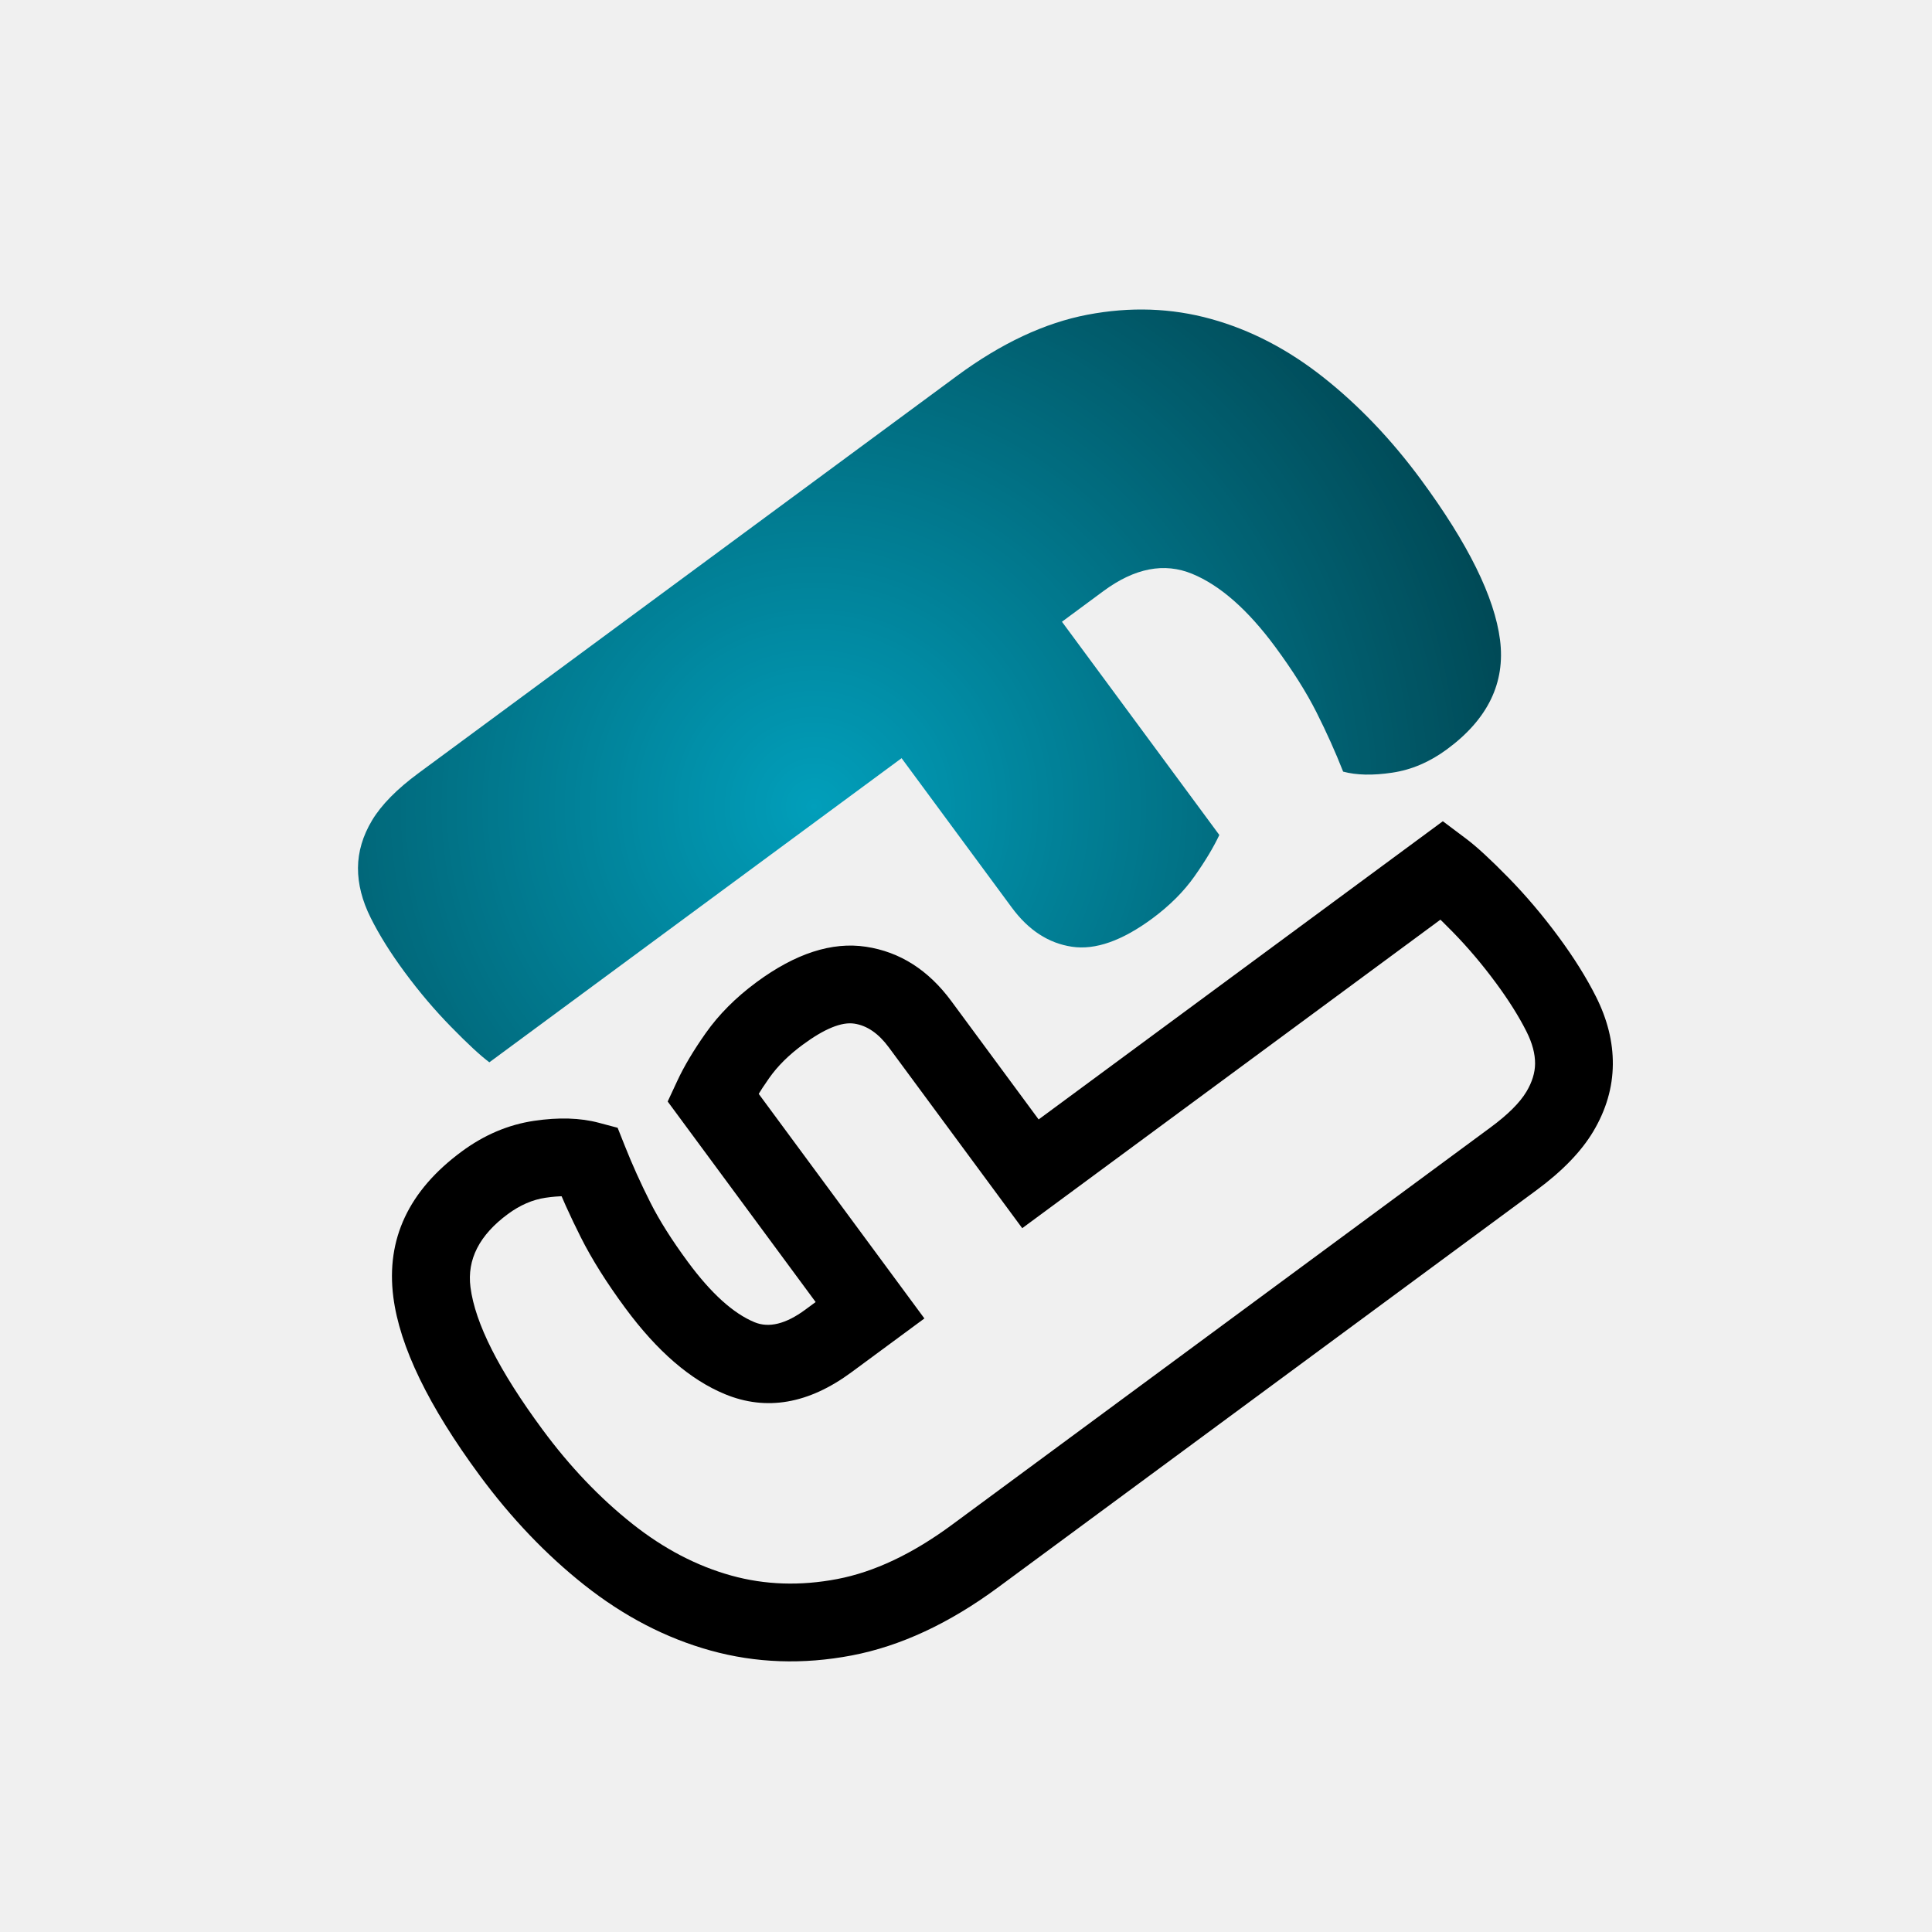
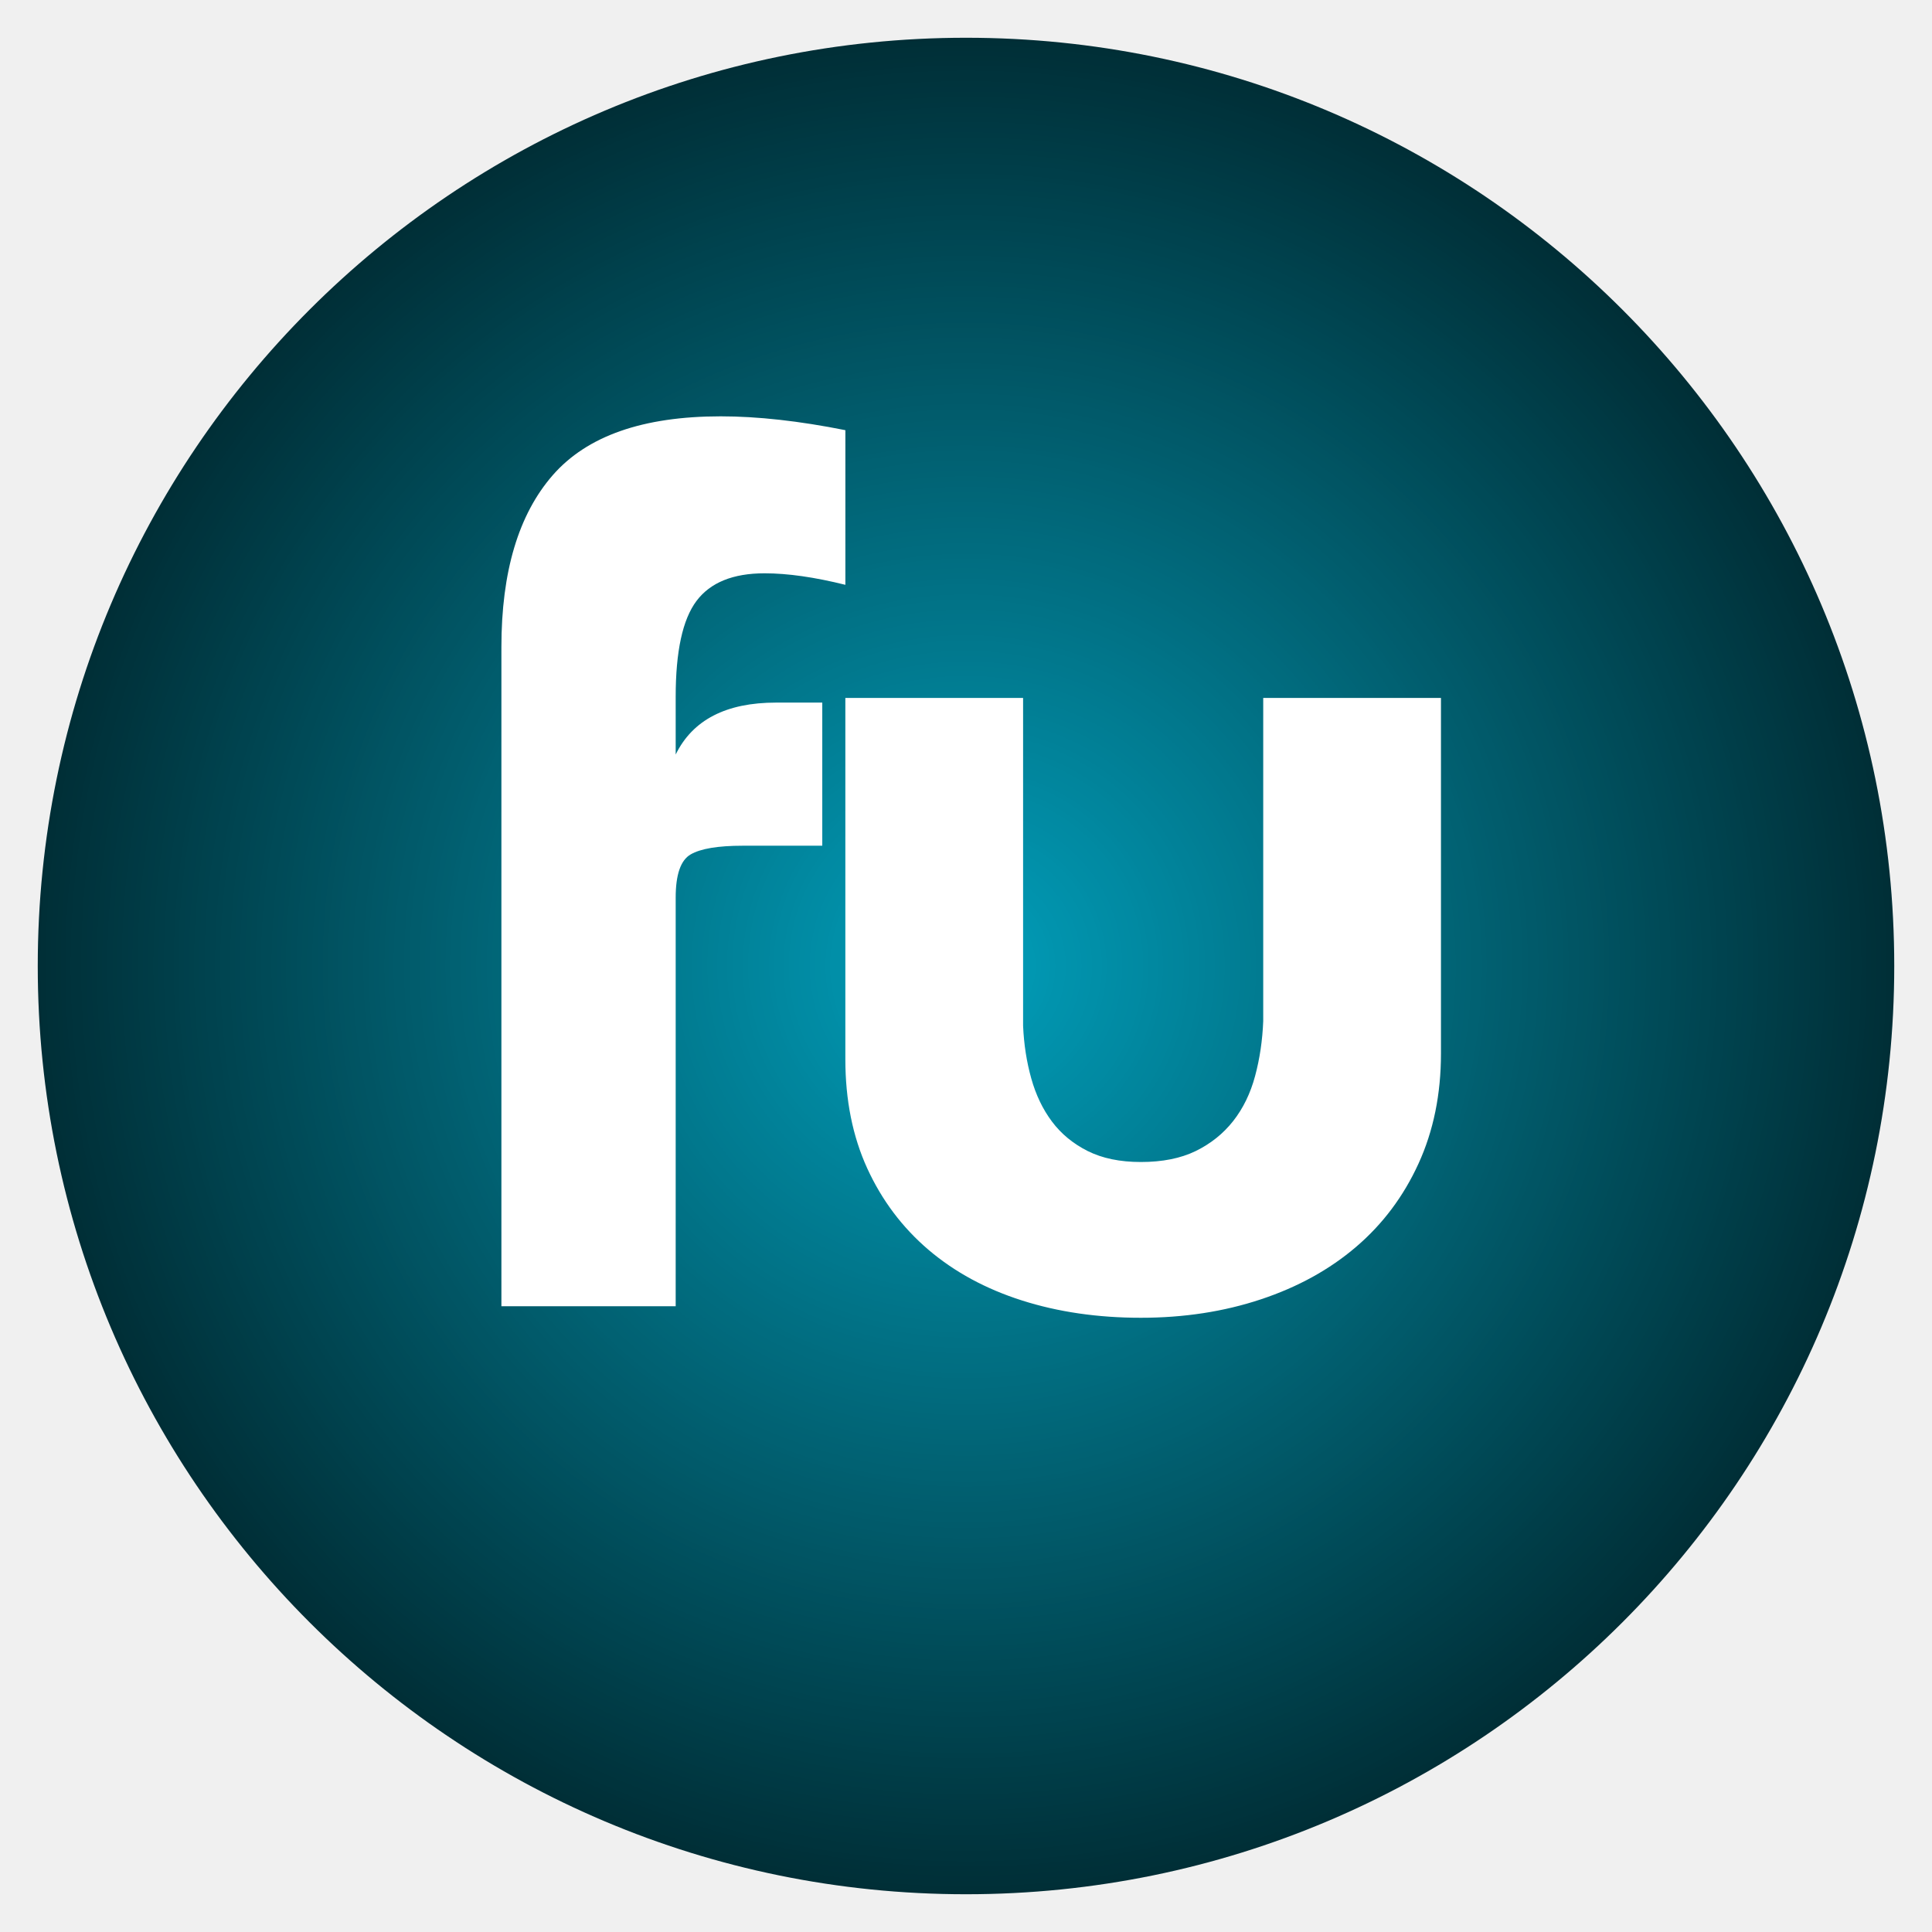
<svg xmlns="http://www.w3.org/2000/svg" width="500" zoomAndPan="magnify" viewBox="0 0 375 375" height="500" preserveAspectRatio="xMidYMid meet" version="1.0">
  <defs>
-     <filter x="0%" y="0%" width="100%" height="100%" id="789b231f56">
-       <feColorMatrix values="0 0 0 0 1 0 0 0 0 1 0 0 0 0 1 0 0 0 1 0" color-interpolation-filters="sRGB" />
-     </filter>
    <g />
-     <clipPath id="47dd53e442">
-       <path d="M 0 0 L 375 0 L 375 375 L 0 375 Z M 0 0 " clip-rule="nonzero" />
-     </clipPath>
-     <clipPath id="aaef968e23">
-       <path d="M 425.973 -903.863 L 1250.309 213.477 L -109.848 1216.953 L -934.184 99.609 Z M 425.973 -903.863 " clip-rule="nonzero" />
-     </clipPath>
-     <clipPath id="64a8dc23bf">
-       <path d="M 0 0 L 375 0 L 375 375 L 0 375 Z M 0 0 " clip-rule="nonzero" />
-     </clipPath>
-     <clipPath id="383e1fd768">
-       <path d="M 425.973 -903.863 L 1250.309 213.477 L -109.848 1216.953 L -934.184 99.609 Z M 425.973 -903.863 " clip-rule="nonzero" />
-     </clipPath>
-     <clipPath id="f073684c0b">
-       <path d="M 0 0 L 375 0 L 375 375 L 0 375 Z M 0 0 " clip-rule="nonzero" />
-     </clipPath>
-     <clipPath id="a020cf320f">
-       <path d="M 425.973 -903.863 L 1250.309 213.477 L -109.848 1216.953 L -934.184 99.609 Z M 425.973 -903.863 " clip-rule="nonzero" />
-     </clipPath>
-     <clipPath id="0f9c6178f9">
-       <path d="M 61 37 L 303 37 L 303 258 L 61 258 Z M 61 37 " clip-rule="nonzero" />
-     </clipPath>
-     <clipPath id="cec9175114">
-       <path d="M 425.973 -903.863 L 1250.309 213.477 L -109.848 1216.953 L -934.184 99.609 Z M 425.973 -903.863 " clip-rule="nonzero" />
-     </clipPath>
-     <clipPath id="7b31335b0b">
-       <rect x="0" width="375" y="0" height="375" />
-     </clipPath>
-     <clipPath id="16cabab01f">
-       <rect x="0" width="375" y="0" height="375" />
-     </clipPath>
-     <mask id="bd8b5b2e66">
-       <g filter="url(#789b231f56)">
-         <g transform="matrix(1, 0, 0, 1, 0, 0)">
-           <g clip-path="url(#16cabab01f)">
-             <g clip-path="url(#f073684c0b)">
-               <g clip-path="url(#a020cf320f)">
-                 <g transform="matrix(1, 0, 0, 1, 0, 0)">
-                   <g clip-path="url(#7b31335b0b)">
-                     <g clip-path="url(#0f9c6178f9)">
-                       <g clip-path="url(#cec9175114)">
-                         <g fill="#000000" fill-opacity="1">
-                           <g transform="translate(53.01429, 149.835)">
-                             <g>
-                               <path d="M 132.734 -76.875 C 141.316 -83.207 149.758 -87.164 158.062 -88.75 C 166.375 -90.332 174.367 -90.055 182.047 -87.922 C 189.734 -85.797 197.016 -82.008 203.891 -76.562 C 210.766 -71.113 217.055 -64.52 222.766 -56.781 C 231.953 -44.32 237.078 -33.938 238.141 -25.625 C 239.203 -17.32 235.781 -10.254 227.875 -4.422 C 224.508 -1.93 220.953 -0.41 217.203 0.141 C 213.461 0.703 210.289 0.633 207.688 -0.062 C 206.188 -3.875 204.457 -7.723 202.5 -11.609 C 200.539 -15.492 197.883 -19.707 194.531 -24.25 C 189.188 -31.488 183.805 -36.223 178.391 -38.453 C 172.973 -40.691 167.238 -39.582 161.188 -35.125 L 153.109 -29.156 L 183.656 12.234 C 182.539 14.609 180.938 17.281 178.844 20.25 C 176.75 23.219 174.02 25.945 170.656 28.438 C 164.77 32.781 159.562 34.609 155.031 33.922 C 150.5 33.242 146.617 30.719 143.391 26.344 L 121.984 -2.672 L 41.969 56.359 C 40.219 55.047 37.754 52.766 34.578 49.516 C 31.398 46.273 28.383 42.723 25.531 38.859 C 22.789 35.148 20.594 31.633 18.938 28.312 C 17.281 25 16.457 21.77 16.469 18.625 C 16.488 15.488 17.398 12.41 19.203 9.391 C 21.016 6.379 24.023 3.32 28.234 0.219 Z M 132.734 -76.875 " />
-                             </g>
-                           </g>
-                         </g>
-                       </g>
-                     </g>
-                   </g>
-                 </g>
-               </g>
-             </g>
-           </g>
-         </g>
-       </g>
-     </mask>
-     <clipPath id="43a3b57c6d">
-       <path d="M 0 0 L 375 0 L 375 375 L 0 375 Z M 0 0 " clip-rule="nonzero" />
-     </clipPath>
-     <clipPath id="226757e327">
-       <path d="M 425.973 -903.863 L 1250.309 213.477 L -109.848 1216.953 L -934.184 99.609 Z M 425.973 -903.863 " clip-rule="nonzero" />
-     </clipPath>
-     <clipPath id="92302a7821">
-       <path d="M 425.973 -903.863 L 1250.309 213.477 L -109.848 1216.953 L -934.184 99.609 Z M 425.973 -903.863 " clip-rule="nonzero" />
-     </clipPath>
-     <clipPath id="443fabd620">
-       <path d="M 448.574 -920.539 L 1272.934 196.836 L -132.48 1233.699 L -956.84 116.324 Z M 448.574 -920.539 " clip-rule="nonzero" />
-     </clipPath>
-     <clipPath id="19af089f8c">
-       <path d="M 448.57 -920.539 L 1272.93 196.836 L -132.477 1233.699 L -956.836 116.324 Z M 448.57 -920.539 " clip-rule="nonzero" />
-     </clipPath>
-     <radialGradient gradientTransform="matrix(0.593756, 0.804803, -0.804598, 0.593605, 293.8008, -27.32801)" gradientUnits="userSpaceOnUse" r="255.6" cx="67.388" id="45e0016b2b" cy="218.452" fx="67.388" fy="218.452">
+     <clipPath id="21a74ba032">
+       <path d="M 7.328 7.328 L 367.672 7.328 L 367.672 367.672 L 7.328 367.672 Z M 7.328 7.328 " clip-rule="nonzero" />
+     </clipPath>
+     <clipPath id="90e93b4d1e">
+       <path d="M 187.5 7.328 C 87.992 7.328 7.328 87.992 7.328 187.5 C 7.328 287.008 87.992 367.672 187.5 367.672 C 287.008 367.672 367.672 287.008 367.672 187.5 C 367.672 87.992 287.008 7.328 187.5 7.328 Z M 187.5 7.328 " clip-rule="nonzero" />
+     </clipPath>
+     <clipPath id="ad5474203d">
+       <path d="M 0.328 0.328 L 360.672 0.328 L 360.672 360.672 L 0.328 360.672 Z M 0.328 0.328 " clip-rule="nonzero" />
+     </clipPath>
+     <clipPath id="87c4252bcc">
+       <path d="M 180.5 0.328 C 80.992 0.328 0.328 80.992 0.328 180.5 C 0.328 280.008 80.992 360.672 180.5 360.672 C 280.008 360.672 360.672 280.008 360.672 180.5 C 360.672 80.992 280.008 0.328 180.5 0.328 Z M 180.5 0.328 " clip-rule="nonzero" />
+     </clipPath>
+     <radialGradient gradientTransform="matrix(1, 0, 0, 1, 0.327932, 0.327927)" gradientUnits="userSpaceOnUse" r="254.801" cx="180.172" id="28af83568f" cy="180.172" fx="180.172" fy="180.172">
      <stop stop-opacity="1" stop-color="rgb(0.388%, 62.227%, 73.186%)" offset="0" />
      <stop stop-opacity="1" stop-color="rgb(0.386%, 61.984%, 72.899%)" offset="0.004" />
      <stop stop-opacity="1" stop-color="rgb(0.385%, 61.74%, 72.614%)" offset="0.008" />
      <stop stop-opacity="1" stop-color="rgb(0.383%, 61.496%, 72.327%)" offset="0.012" />
      <stop stop-opacity="1" stop-color="rgb(0.381%, 61.253%, 72.04%)" offset="0.016" />
      <stop stop-opacity="1" stop-color="rgb(0.38%, 61.009%, 71.753%)" offset="0.02" />
      <stop stop-opacity="1" stop-color="rgb(0.378%, 60.767%, 71.468%)" offset="0.023" />
      <stop stop-opacity="1" stop-color="rgb(0.377%, 60.522%, 71.181%)" offset="0.027" />
      <stop stop-opacity="1" stop-color="rgb(0.375%, 60.278%, 70.894%)" offset="0.031" />
      <stop stop-opacity="1" stop-color="rgb(0.374%, 60.036%, 70.609%)" offset="0.035" />
      <stop stop-opacity="1" stop-color="rgb(0.372%, 59.792%, 70.322%)" offset="0.039" />
      <stop stop-opacity="1" stop-color="rgb(0.371%, 59.547%, 70.035%)" offset="0.043" />
      <stop stop-opacity="1" stop-color="rgb(0.369%, 59.305%, 69.748%)" offset="0.047" />
      <stop stop-opacity="1" stop-color="rgb(0.368%, 59.061%, 69.463%)" offset="0.051" />
      <stop stop-opacity="1" stop-color="rgb(0.366%, 58.818%, 69.176%)" offset="0.055" />
      <stop stop-opacity="1" stop-color="rgb(0.365%, 58.574%, 68.889%)" offset="0.059" />
      <stop stop-opacity="1" stop-color="rgb(0.363%, 58.33%, 68.602%)" offset="0.062" />
      <stop stop-opacity="1" stop-color="rgb(0.362%, 58.087%, 68.317%)" offset="0.066" />
      <stop stop-opacity="1" stop-color="rgb(0.36%, 57.843%, 68.03%)" offset="0.07" />
      <stop stop-opacity="1" stop-color="rgb(0.359%, 57.599%, 67.743%)" offset="0.074" />
      <stop stop-opacity="1" stop-color="rgb(0.357%, 57.356%, 67.458%)" offset="0.078" />
      <stop stop-opacity="1" stop-color="rgb(0.356%, 57.112%, 67.171%)" offset="0.082" />
      <stop stop-opacity="1" stop-color="rgb(0.354%, 56.87%, 66.884%)" offset="0.086" />
      <stop stop-opacity="1" stop-color="rgb(0.352%, 56.625%, 66.597%)" offset="0.09" />
      <stop stop-opacity="1" stop-color="rgb(0.351%, 56.381%, 66.312%)" offset="0.094" />
      <stop stop-opacity="1" stop-color="rgb(0.349%, 56.139%, 66.025%)" offset="0.098" />
      <stop stop-opacity="1" stop-color="rgb(0.348%, 55.894%, 65.738%)" offset="0.102" />
      <stop stop-opacity="1" stop-color="rgb(0.346%, 55.652%, 65.451%)" offset="0.105" />
      <stop stop-opacity="1" stop-color="rgb(0.345%, 55.408%, 65.166%)" offset="0.109" />
      <stop stop-opacity="1" stop-color="rgb(0.343%, 55.164%, 64.879%)" offset="0.113" />
      <stop stop-opacity="1" stop-color="rgb(0.342%, 54.921%, 64.592%)" offset="0.117" />
      <stop stop-opacity="1" stop-color="rgb(0.34%, 54.677%, 64.307%)" offset="0.121" />
      <stop stop-opacity="1" stop-color="rgb(0.339%, 54.433%, 64.02%)" offset="0.125" />
      <stop stop-opacity="1" stop-color="rgb(0.337%, 54.19%, 63.733%)" offset="0.129" />
      <stop stop-opacity="1" stop-color="rgb(0.336%, 53.946%, 63.446%)" offset="0.133" />
      <stop stop-opacity="1" stop-color="rgb(0.334%, 53.703%, 63.161%)" offset="0.137" />
      <stop stop-opacity="1" stop-color="rgb(0.333%, 53.459%, 62.874%)" offset="0.141" />
      <stop stop-opacity="1" stop-color="rgb(0.331%, 53.215%, 62.587%)" offset="0.145" />
      <stop stop-opacity="1" stop-color="rgb(0.33%, 52.972%, 62.302%)" offset="0.148" />
      <stop stop-opacity="1" stop-color="rgb(0.328%, 52.728%, 62.015%)" offset="0.152" />
      <stop stop-opacity="1" stop-color="rgb(0.327%, 52.486%, 61.728%)" offset="0.156" />
      <stop stop-opacity="1" stop-color="rgb(0.325%, 52.242%, 61.441%)" offset="0.16" />
      <stop stop-opacity="1" stop-color="rgb(0.323%, 51.997%, 61.156%)" offset="0.164" />
      <stop stop-opacity="1" stop-color="rgb(0.322%, 51.755%, 60.869%)" offset="0.168" />
      <stop stop-opacity="1" stop-color="rgb(0.32%, 51.511%, 60.582%)" offset="0.172" />
      <stop stop-opacity="1" stop-color="rgb(0.319%, 51.266%, 60.295%)" offset="0.176" />
      <stop stop-opacity="1" stop-color="rgb(0.317%, 51.024%, 60.01%)" offset="0.18" />
      <stop stop-opacity="1" stop-color="rgb(0.316%, 50.78%, 59.723%)" offset="0.184" />
      <stop stop-opacity="1" stop-color="rgb(0.314%, 50.537%, 59.436%)" offset="0.188" />
      <stop stop-opacity="1" stop-color="rgb(0.313%, 50.293%, 59.151%)" offset="0.191" />
      <stop stop-opacity="1" stop-color="rgb(0.311%, 50.049%, 58.864%)" offset="0.195" />
      <stop stop-opacity="1" stop-color="rgb(0.31%, 49.806%, 58.577%)" offset="0.199" />
      <stop stop-opacity="1" stop-color="rgb(0.308%, 49.562%, 58.29%)" offset="0.203" />
      <stop stop-opacity="1" stop-color="rgb(0.307%, 49.319%, 58.005%)" offset="0.207" />
      <stop stop-opacity="1" stop-color="rgb(0.305%, 49.075%, 57.718%)" offset="0.211" />
      <stop stop-opacity="1" stop-color="rgb(0.304%, 48.831%, 57.431%)" offset="0.215" />
      <stop stop-opacity="1" stop-color="rgb(0.302%, 48.589%, 57.144%)" offset="0.219" />
      <stop stop-opacity="1" stop-color="rgb(0.301%, 48.344%, 56.859%)" offset="0.223" />
      <stop stop-opacity="1" stop-color="rgb(0.299%, 48.1%, 56.572%)" offset="0.227" />
      <stop stop-opacity="1" stop-color="rgb(0.298%, 47.858%, 56.285%)" offset="0.23" />
      <stop stop-opacity="1" stop-color="rgb(0.296%, 47.614%, 56%)" offset="0.234" />
      <stop stop-opacity="1" stop-color="rgb(0.294%, 47.371%, 55.713%)" offset="0.238" />
      <stop stop-opacity="1" stop-color="rgb(0.293%, 47.127%, 55.426%)" offset="0.242" />
      <stop stop-opacity="1" stop-color="rgb(0.291%, 46.883%, 55.139%)" offset="0.246" />
      <stop stop-opacity="1" stop-color="rgb(0.29%, 46.64%, 54.854%)" offset="0.25" />
      <stop stop-opacity="1" stop-color="rgb(0.288%, 46.396%, 54.567%)" offset="0.254" />
      <stop stop-opacity="1" stop-color="rgb(0.287%, 46.153%, 54.28%)" offset="0.258" />
      <stop stop-opacity="1" stop-color="rgb(0.285%, 45.909%, 53.993%)" offset="0.262" />
      <stop stop-opacity="1" stop-color="rgb(0.284%, 45.665%, 53.708%)" offset="0.266" />
      <stop stop-opacity="1" stop-color="rgb(0.282%, 45.422%, 53.421%)" offset="0.27" />
      <stop stop-opacity="1" stop-color="rgb(0.281%, 45.178%, 53.134%)" offset="0.273" />
      <stop stop-opacity="1" stop-color="rgb(0.279%, 44.934%, 52.849%)" offset="0.277" />
      <stop stop-opacity="1" stop-color="rgb(0.278%, 44.691%, 52.562%)" offset="0.281" />
      <stop stop-opacity="1" stop-color="rgb(0.276%, 44.447%, 52.275%)" offset="0.285" />
      <stop stop-opacity="1" stop-color="rgb(0.275%, 44.205%, 51.988%)" offset="0.289" />
      <stop stop-opacity="1" stop-color="rgb(0.273%, 43.961%, 51.703%)" offset="0.293" />
      <stop stop-opacity="1" stop-color="rgb(0.272%, 43.716%, 51.416%)" offset="0.297" />
      <stop stop-opacity="1" stop-color="rgb(0.27%, 43.474%, 51.129%)" offset="0.301" />
      <stop stop-opacity="1" stop-color="rgb(0.269%, 43.23%, 50.844%)" offset="0.305" />
      <stop stop-opacity="1" stop-color="rgb(0.267%, 42.987%, 50.557%)" offset="0.309" />
      <stop stop-opacity="1" stop-color="rgb(0.266%, 42.743%, 50.27%)" offset="0.312" />
      <stop stop-opacity="1" stop-color="rgb(0.264%, 42.499%, 49.983%)" offset="0.316" />
      <stop stop-opacity="1" stop-color="rgb(0.262%, 42.256%, 49.698%)" offset="0.32" />
      <stop stop-opacity="1" stop-color="rgb(0.261%, 42.012%, 49.411%)" offset="0.324" />
      <stop stop-opacity="1" stop-color="rgb(0.259%, 41.768%, 49.124%)" offset="0.328" />
      <stop stop-opacity="1" stop-color="rgb(0.258%, 41.525%, 48.837%)" offset="0.332" />
      <stop stop-opacity="1" stop-color="rgb(0.256%, 41.281%, 48.552%)" offset="0.336" />
      <stop stop-opacity="1" stop-color="rgb(0.255%, 41.039%, 48.265%)" offset="0.34" />
      <stop stop-opacity="1" stop-color="rgb(0.253%, 40.794%, 47.978%)" offset="0.344" />
      <stop stop-opacity="1" stop-color="rgb(0.252%, 40.55%, 47.693%)" offset="0.348" />
      <stop stop-opacity="1" stop-color="rgb(0.25%, 40.308%, 47.406%)" offset="0.352" />
      <stop stop-opacity="1" stop-color="rgb(0.249%, 40.063%, 47.119%)" offset="0.355" />
      <stop stop-opacity="1" stop-color="rgb(0.247%, 39.821%, 46.832%)" offset="0.359" />
      <stop stop-opacity="1" stop-color="rgb(0.246%, 39.577%, 46.547%)" offset="0.363" />
      <stop stop-opacity="1" stop-color="rgb(0.244%, 39.333%, 46.26%)" offset="0.367" />
      <stop stop-opacity="1" stop-color="rgb(0.243%, 39.09%, 45.973%)" offset="0.371" />
      <stop stop-opacity="1" stop-color="rgb(0.241%, 38.846%, 45.686%)" offset="0.375" />
      <stop stop-opacity="1" stop-color="rgb(0.24%, 38.602%, 45.401%)" offset="0.379" />
      <stop stop-opacity="1" stop-color="rgb(0.238%, 38.359%, 45.114%)" offset="0.383" />
      <stop stop-opacity="1" stop-color="rgb(0.237%, 38.115%, 44.827%)" offset="0.387" />
      <stop stop-opacity="1" stop-color="rgb(0.235%, 37.872%, 44.542%)" offset="0.391" />
      <stop stop-opacity="1" stop-color="rgb(0.233%, 37.628%, 44.255%)" offset="0.395" />
      <stop stop-opacity="1" stop-color="rgb(0.232%, 37.384%, 43.968%)" offset="0.398" />
      <stop stop-opacity="1" stop-color="rgb(0.23%, 37.141%, 43.681%)" offset="0.402" />
      <stop stop-opacity="1" stop-color="rgb(0.229%, 36.897%, 43.396%)" offset="0.406" />
      <stop stop-opacity="1" stop-color="rgb(0.227%, 36.655%, 43.109%)" offset="0.41" />
      <stop stop-opacity="1" stop-color="rgb(0.226%, 36.411%, 42.822%)" offset="0.414" />
      <stop stop-opacity="1" stop-color="rgb(0.224%, 36.166%, 42.535%)" offset="0.418" />
      <stop stop-opacity="1" stop-color="rgb(0.223%, 35.924%, 42.25%)" offset="0.422" />
      <stop stop-opacity="1" stop-color="rgb(0.221%, 35.68%, 41.963%)" offset="0.426" />
      <stop stop-opacity="1" stop-color="rgb(0.22%, 35.435%, 41.676%)" offset="0.43" />
      <stop stop-opacity="1" stop-color="rgb(0.218%, 35.193%, 41.391%)" offset="0.434" />
      <stop stop-opacity="1" stop-color="rgb(0.217%, 34.949%, 41.104%)" offset="0.438" />
      <stop stop-opacity="1" stop-color="rgb(0.215%, 34.706%, 40.817%)" offset="0.441" />
      <stop stop-opacity="1" stop-color="rgb(0.214%, 34.462%, 40.53%)" offset="0.445" />
      <stop stop-opacity="1" stop-color="rgb(0.212%, 34.218%, 40.245%)" offset="0.449" />
      <stop stop-opacity="1" stop-color="rgb(0.211%, 33.975%, 39.958%)" offset="0.453" />
      <stop stop-opacity="1" stop-color="rgb(0.209%, 33.731%, 39.671%)" offset="0.457" />
      <stop stop-opacity="1" stop-color="rgb(0.208%, 33.488%, 39.386%)" offset="0.461" />
      <stop stop-opacity="1" stop-color="rgb(0.206%, 33.244%, 39.099%)" offset="0.465" />
      <stop stop-opacity="1" stop-color="rgb(0.204%, 33%, 38.812%)" offset="0.469" />
      <stop stop-opacity="1" stop-color="rgb(0.203%, 32.758%, 38.525%)" offset="0.473" />
      <stop stop-opacity="1" stop-color="rgb(0.201%, 32.513%, 38.24%)" offset="0.477" />
      <stop stop-opacity="1" stop-color="rgb(0.2%, 32.269%, 37.953%)" offset="0.48" />
      <stop stop-opacity="1" stop-color="rgb(0.198%, 32.027%, 37.666%)" offset="0.484" />
      <stop stop-opacity="1" stop-color="rgb(0.197%, 31.783%, 37.379%)" offset="0.488" />
      <stop stop-opacity="1" stop-color="rgb(0.195%, 31.54%, 37.094%)" offset="0.492" />
      <stop stop-opacity="1" stop-color="rgb(0.194%, 31.296%, 36.807%)" offset="0.496" />
      <stop stop-opacity="1" stop-color="rgb(0.192%, 31.052%, 36.52%)" offset="0.5" />
      <stop stop-opacity="1" stop-color="rgb(0.191%, 30.809%, 36.235%)" offset="0.504" />
      <stop stop-opacity="1" stop-color="rgb(0.189%, 30.565%, 35.948%)" offset="0.508" />
      <stop stop-opacity="1" stop-color="rgb(0.188%, 30.322%, 35.661%)" offset="0.512" />
      <stop stop-opacity="1" stop-color="rgb(0.186%, 30.078%, 35.374%)" offset="0.516" />
      <stop stop-opacity="1" stop-color="rgb(0.185%, 29.834%, 35.089%)" offset="0.52" />
      <stop stop-opacity="1" stop-color="rgb(0.183%, 29.591%, 34.802%)" offset="0.523" />
      <stop stop-opacity="1" stop-color="rgb(0.182%, 29.347%, 34.515%)" offset="0.527" />
      <stop stop-opacity="1" stop-color="rgb(0.18%, 29.103%, 34.229%)" offset="0.531" />
      <stop stop-opacity="1" stop-color="rgb(0.179%, 28.86%, 33.943%)" offset="0.535" />
      <stop stop-opacity="1" stop-color="rgb(0.177%, 28.616%, 33.656%)" offset="0.539" />
      <stop stop-opacity="1" stop-color="rgb(0.175%, 28.374%, 33.369%)" offset="0.543" />
      <stop stop-opacity="1" stop-color="rgb(0.174%, 28.13%, 33.084%)" offset="0.547" />
      <stop stop-opacity="1" stop-color="rgb(0.172%, 27.885%, 32.797%)" offset="0.551" />
      <stop stop-opacity="1" stop-color="rgb(0.171%, 27.643%, 32.51%)" offset="0.555" />
      <stop stop-opacity="1" stop-color="rgb(0.169%, 27.399%, 32.224%)" offset="0.559" />
      <stop stop-opacity="1" stop-color="rgb(0.168%, 27.155%, 31.938%)" offset="0.562" />
      <stop stop-opacity="1" stop-color="rgb(0.166%, 26.912%, 31.651%)" offset="0.566" />
      <stop stop-opacity="1" stop-color="rgb(0.165%, 26.668%, 31.364%)" offset="0.57" />
      <stop stop-opacity="1" stop-color="rgb(0.163%, 26.425%, 31.079%)" offset="0.574" />
      <stop stop-opacity="1" stop-color="rgb(0.162%, 26.181%, 30.792%)" offset="0.578" />
      <stop stop-opacity="1" stop-color="rgb(0.16%, 25.937%, 30.505%)" offset="0.582" />
      <stop stop-opacity="1" stop-color="rgb(0.159%, 25.694%, 30.219%)" offset="0.586" />
      <stop stop-opacity="1" stop-color="rgb(0.157%, 25.45%, 29.933%)" offset="0.59" />
      <stop stop-opacity="1" stop-color="rgb(0.156%, 25.208%, 29.646%)" offset="0.594" />
      <stop stop-opacity="1" stop-color="rgb(0.154%, 24.963%, 29.359%)" offset="0.598" />
      <stop stop-opacity="1" stop-color="rgb(0.153%, 24.719%, 29.073%)" offset="0.602" />
      <stop stop-opacity="1" stop-color="rgb(0.151%, 24.477%, 28.787%)" offset="0.605" />
      <stop stop-opacity="1" stop-color="rgb(0.15%, 24.232%, 28.5%)" offset="0.609" />
      <stop stop-opacity="1" stop-color="rgb(0.148%, 23.988%, 28.214%)" offset="0.613" />
      <stop stop-opacity="1" stop-color="rgb(0.146%, 23.746%, 27.928%)" offset="0.617" />
      <stop stop-opacity="1" stop-color="rgb(0.145%, 23.502%, 27.641%)" offset="0.621" />
      <stop stop-opacity="1" stop-color="rgb(0.143%, 23.259%, 27.354%)" offset="0.625" />
      <stop stop-opacity="1" stop-color="rgb(0.142%, 23.015%, 27.068%)" offset="0.629" />
      <stop stop-opacity="1" stop-color="rgb(0.14%, 22.771%, 26.782%)" offset="0.633" />
      <stop stop-opacity="1" stop-color="rgb(0.139%, 22.528%, 26.495%)" offset="0.637" />
      <stop stop-opacity="1" stop-color="rgb(0.137%, 22.284%, 26.208%)" offset="0.641" />
      <stop stop-opacity="1" stop-color="rgb(0.136%, 22.041%, 25.922%)" offset="0.645" />
      <stop stop-opacity="1" stop-color="rgb(0.134%, 21.797%, 25.636%)" offset="0.648" />
      <stop stop-opacity="1" stop-color="rgb(0.133%, 21.553%, 25.349%)" offset="0.652" />
      <stop stop-opacity="1" stop-color="rgb(0.131%, 21.31%, 25.063%)" offset="0.656" />
      <stop stop-opacity="1" stop-color="rgb(0.13%, 21.066%, 24.777%)" offset="0.66" />
      <stop stop-opacity="1" stop-color="rgb(0.128%, 20.822%, 24.49%)" offset="0.664" />
      <stop stop-opacity="1" stop-color="rgb(0.127%, 20.58%, 24.203%)" offset="0.668" />
      <stop stop-opacity="1" stop-color="rgb(0.125%, 20.335%, 23.917%)" offset="0.672" />
      <stop stop-opacity="1" stop-color="rgb(0.124%, 20.093%, 23.631%)" offset="0.676" />
      <stop stop-opacity="1" stop-color="rgb(0.122%, 19.849%, 23.344%)" offset="0.68" />
      <stop stop-opacity="1" stop-color="rgb(0.121%, 19.604%, 23.058%)" offset="0.684" />
      <stop stop-opacity="1" stop-color="rgb(0.119%, 19.362%, 22.771%)" offset="0.688" />
      <stop stop-opacity="1" stop-color="rgb(0.117%, 19.118%, 22.485%)" offset="0.691" />
      <stop stop-opacity="1" stop-color="rgb(0.116%, 18.875%, 22.198%)" offset="0.695" />
      <stop stop-opacity="1" stop-color="rgb(0.114%, 18.631%, 21.912%)" offset="0.699" />
      <stop stop-opacity="1" stop-color="rgb(0.113%, 18.387%, 21.626%)" offset="0.703" />
      <stop stop-opacity="1" stop-color="rgb(0.111%, 18.144%, 21.339%)" offset="0.707" />
      <stop stop-opacity="1" stop-color="rgb(0.11%, 17.9%, 21.053%)" offset="0.711" />
      <stop stop-opacity="1" stop-color="rgb(0.108%, 17.656%, 20.766%)" offset="0.715" />
      <stop stop-opacity="1" stop-color="rgb(0.107%, 17.413%, 20.48%)" offset="0.719" />
      <stop stop-opacity="1" stop-color="rgb(0.105%, 17.169%, 20.193%)" offset="0.723" />
      <stop stop-opacity="1" stop-color="rgb(0.104%, 16.927%, 19.907%)" offset="0.727" />
      <stop stop-opacity="1" stop-color="rgb(0.102%, 16.682%, 19.621%)" offset="0.73" />
      <stop stop-opacity="1" stop-color="rgb(0.101%, 16.438%, 19.334%)" offset="0.734" />
      <stop stop-opacity="1" stop-color="rgb(0.099%, 16.196%, 19.048%)" offset="0.738" />
      <stop stop-opacity="1" stop-color="rgb(0.098%, 15.952%, 18.761%)" offset="0.742" />
      <stop stop-opacity="1" stop-color="rgb(0.096%, 15.709%, 18.475%)" offset="0.746" />
      <stop stop-opacity="1" stop-color="rgb(0.095%, 15.465%, 18.188%)" offset="0.75" />
      <stop stop-opacity="1" stop-color="rgb(0.093%, 15.221%, 17.902%)" offset="0.754" />
      <stop stop-opacity="1" stop-color="rgb(0.092%, 14.978%, 17.615%)" offset="0.758" />
      <stop stop-opacity="1" stop-color="rgb(0.09%, 14.734%, 17.329%)" offset="0.762" />
      <stop stop-opacity="1" stop-color="rgb(0.089%, 14.49%, 17.043%)" offset="0.766" />
      <stop stop-opacity="1" stop-color="rgb(0.087%, 14.247%, 16.756%)" offset="0.77" />
      <stop stop-opacity="1" stop-color="rgb(0.085%, 14.003%, 16.47%)" offset="0.773" />
      <stop stop-opacity="1" stop-color="rgb(0.084%, 13.76%, 16.183%)" offset="0.777" />
      <stop stop-opacity="1" stop-color="rgb(0.082%, 13.516%, 15.897%)" offset="0.781" />
      <stop stop-opacity="1" stop-color="rgb(0.081%, 13.272%, 15.61%)" offset="0.785" />
      <stop stop-opacity="1" stop-color="rgb(0.079%, 13.029%, 15.324%)" offset="0.789" />
      <stop stop-opacity="1" stop-color="rgb(0.078%, 12.785%, 15.038%)" offset="0.793" />
      <stop stop-opacity="1" stop-color="rgb(0.076%, 12.543%, 14.751%)" offset="0.797" />
      <stop stop-opacity="1" stop-color="rgb(0.075%, 12.299%, 14.464%)" offset="0.801" />
      <stop stop-opacity="1" stop-color="rgb(0.073%, 12.054%, 14.178%)" offset="0.805" />
      <stop stop-opacity="1" stop-color="rgb(0.072%, 11.812%, 13.892%)" offset="0.809" />
      <stop stop-opacity="1" stop-color="rgb(0.07%, 11.568%, 13.605%)" offset="0.812" />
      <stop stop-opacity="1" stop-color="rgb(0.069%, 11.324%, 13.319%)" offset="0.816" />
      <stop stop-opacity="1" stop-color="rgb(0.067%, 11.081%, 13.033%)" offset="0.82" />
      <stop stop-opacity="1" stop-color="rgb(0.066%, 10.837%, 12.746%)" offset="0.824" />
      <stop stop-opacity="1" stop-color="rgb(0.064%, 10.594%, 12.459%)" offset="0.828" />
      <stop stop-opacity="1" stop-color="rgb(0.063%, 10.35%, 12.173%)" offset="0.832" />
      <stop stop-opacity="1" stop-color="rgb(0.061%, 10.106%, 11.887%)" offset="0.836" />
      <stop stop-opacity="1" stop-color="rgb(0.06%, 9.863%, 11.6%)" offset="0.84" />
      <stop stop-opacity="1" stop-color="rgb(0.058%, 9.619%, 11.313%)" offset="0.844" />
      <stop stop-opacity="1" stop-color="rgb(0.056%, 9.377%, 11.028%)" offset="0.848" />
      <stop stop-opacity="1" stop-color="rgb(0.055%, 9.132%, 10.741%)" offset="0.852" />
      <stop stop-opacity="1" stop-color="rgb(0.053%, 8.888%, 10.454%)" offset="0.855" />
      <stop stop-opacity="1" stop-color="rgb(0.052%, 8.646%, 10.168%)" offset="0.859" />
      <stop stop-opacity="1" stop-color="rgb(0.05%, 8.401%, 9.882%)" offset="0.863" />
      <stop stop-opacity="1" stop-color="rgb(0.049%, 8.157%, 9.595%)" offset="0.867" />
      <stop stop-opacity="1" stop-color="rgb(0.047%, 7.915%, 9.308%)" offset="0.871" />
      <stop stop-opacity="1" stop-color="rgb(0.046%, 7.671%, 9.023%)" offset="0.875" />
      <stop stop-opacity="1" stop-color="rgb(0.044%, 7.428%, 8.736%)" offset="0.879" />
      <stop stop-opacity="1" stop-color="rgb(0.043%, 7.184%, 8.449%)" offset="0.883" />
      <stop stop-opacity="1" stop-color="rgb(0.041%, 6.94%, 8.163%)" offset="0.887" />
      <stop stop-opacity="1" stop-color="rgb(0.04%, 6.697%, 7.877%)" offset="0.891" />
      <stop stop-opacity="1" stop-color="rgb(0.038%, 6.453%, 7.59%)" offset="0.895" />
      <stop stop-opacity="1" stop-color="rgb(0.037%, 6.21%, 7.303%)" offset="0.898" />
      <stop stop-opacity="1" stop-color="rgb(0.035%, 5.966%, 7.018%)" offset="0.902" />
      <stop stop-opacity="1" stop-color="rgb(0.034%, 5.722%, 6.731%)" offset="0.906" />
      <stop stop-opacity="1" stop-color="rgb(0.032%, 5.479%, 6.444%)" offset="0.91" />
      <stop stop-opacity="1" stop-color="rgb(0.031%, 5.235%, 6.157%)" offset="0.914" />
      <stop stop-opacity="1" stop-color="rgb(0.029%, 4.991%, 5.872%)" offset="0.918" />
      <stop stop-opacity="1" stop-color="rgb(0.027%, 4.749%, 5.585%)" offset="0.922" />
      <stop stop-opacity="1" stop-color="rgb(0.026%, 4.504%, 5.298%)" offset="0.926" />
      <stop stop-opacity="1" stop-color="rgb(0.024%, 4.262%, 5.013%)" offset="0.93" />
      <stop stop-opacity="1" stop-color="rgb(0.023%, 4.018%, 4.726%)" offset="0.934" />
      <stop stop-opacity="1" stop-color="rgb(0.021%, 3.773%, 4.439%)" offset="0.938" />
      <stop stop-opacity="1" stop-color="rgb(0.02%, 3.531%, 4.152%)" offset="0.941" />
      <stop stop-opacity="1" stop-color="rgb(0.018%, 3.287%, 3.867%)" offset="0.945" />
      <stop stop-opacity="1" stop-color="rgb(0.017%, 3.044%, 3.58%)" offset="0.949" />
      <stop stop-opacity="1" stop-color="rgb(0.015%, 2.8%, 3.293%)" offset="0.953" />
      <stop stop-opacity="1" stop-color="rgb(0.014%, 2.556%, 3.006%)" offset="0.957" />
      <stop stop-opacity="1" stop-color="rgb(0.012%, 2.313%, 2.721%)" offset="0.961" />
      <stop stop-opacity="1" stop-color="rgb(0.011%, 2.069%, 2.434%)" offset="0.965" />
      <stop stop-opacity="1" stop-color="rgb(0.009%, 1.825%, 2.147%)" offset="0.969" />
      <stop stop-opacity="1" stop-color="rgb(0.008%, 1.582%, 1.862%)" offset="0.973" />
      <stop stop-opacity="1" stop-color="rgb(0.006%, 1.338%, 1.575%)" offset="0.977" />
      <stop stop-opacity="1" stop-color="rgb(0.005%, 1.096%, 1.288%)" offset="0.98" />
      <stop stop-opacity="1" stop-color="rgb(0.003%, 0.851%, 1.001%)" offset="0.984" />
      <stop stop-opacity="1" stop-color="rgb(0.002%, 0.607%, 0.716%)" offset="0.988" />
      <stop stop-opacity="1" stop-color="rgb(0%, 0.365%, 0.429%)" offset="0.992" />
      <stop stop-opacity="1" stop-color="rgb(0%, 0.121%, 0.142%)" offset="0.996" />
      <stop stop-opacity="1" stop-color="rgb(0%, 0%, 0%)" offset="1" />
    </radialGradient>
-     <clipPath id="1522df4a66">
-       <rect x="0" width="375" y="0" height="375" />
-     </clipPath>
-     <clipPath id="a7cf2c65ff">
-       <rect x="0" width="375" y="0" height="375" />
-     </clipPath>
-     <clipPath id="4f209c2aa8">
-       <rect x="0" width="375" y="0" height="375" />
-     </clipPath>
-     <clipPath id="8d61e83329">
-       <rect x="0" width="375" y="0" height="362" />
+     <clipPath id="d05858abc2">
+       <rect x="0" width="361" y="0" height="361" />
+     </clipPath>
+     <clipPath id="067c505c08">
+       <rect x="0" width="196" y="0" height="257" />
    </clipPath>
  </defs>
-   <g transform="matrix(1, 0, 0, 1, 0, 0)">
-     <g clip-path="url(#4f209c2aa8)">
-       <g clip-path="url(#47dd53e442)">
-         <g clip-path="url(#aaef968e23)">
-           <g transform="matrix(1, 0, 0, 1, 0, 0)">
-             <g clip-path="url(#a7cf2c65ff)">
-               <g clip-path="url(#64a8dc23bf)">
-                 <g clip-path="url(#383e1fd768)">
-                   <g mask="url(#bd8b5b2e66)">
-                     <g transform="matrix(1, 0, 0, 1, 0, 0)">
-                       <g clip-path="url(#1522df4a66)">
-                         <g clip-path="url(#43a3b57c6d)">
-                           <g clip-path="url(#226757e327)">
-                             <g clip-path="url(#92302a7821)">
-                               <g clip-path="url(#443fabd620)">
-                                 <g clip-path="url(#19af089f8c)">
-                                   <path fill="url(#45e0016b2b)" d="M 242.828 -179.152 L -179.152 132.172 L 132.172 554.152 L 554.152 242.828 Z M 242.828 -179.152 " fill-rule="nonzero" />
-                                 </g>
-                               </g>
-                             </g>
-                           </g>
-                         </g>
-                       </g>
-                     </g>
-                   </g>
-                 </g>
-               </g>
+   <g clip-path="url(#21a74ba032)">
+     <g clip-path="url(#90e93b4d1e)">
+       <g transform="matrix(1, 0, 0, 1, 7, 7)">
+         <g clip-path="url(#d05858abc2)">
+           <g clip-path="url(#ad5474203d)">
+             <g clip-path="url(#87c4252bcc)">
+               <path fill="url(#28af83568f)" d="M 0.328 0.328 L 0.328 360.672 L 360.672 360.672 L 360.672 0.328 Z M 0.328 0.328 " fill-rule="nonzero" />
            </g>
          </g>
        </g>
      </g>
    </g>
  </g>
-   <g transform="matrix(1, 0, 0, 1, 0, 13)">
-     <g clip-path="url(#8d61e83329)">
-       <g fill="#000000" fill-opacity="1">
-         <g transform="translate(321.9802, 212.1604)">
+   <g transform="matrix(1, 0, 0, 1, 88, 78)">
+     <g clip-path="url(#067c505c08)">
+       <g fill="#ffffff" fill-opacity="1">
+         <g transform="translate(0.133971, 175.5444)">
          <g>
-             <path d="M -128.242 82.941 C -137.742 89.953 -147.215 94.359 -156.652 96.16 C -166.121 97.965 -175.262 97.648 -184.074 95.203 C -192.73 92.801 -200.898 88.559 -208.578 82.477 C -215.98 76.609 -222.738 69.535 -228.848 61.258 C -238.809 47.754 -244.406 36.199 -245.637 26.59 C -247.074 15.348 -242.652 5.934 -232.363 -1.656 C -227.988 -4.887 -223.309 -6.867 -218.32 -7.609 C -213.543 -8.316 -209.359 -8.191 -205.766 -7.234 L -202.098 -6.258 L -200.695 -2.73 C -199.262 0.883 -197.617 4.531 -195.758 8.215 C -193.996 11.719 -191.562 15.57 -188.465 19.77 C -183.961 25.879 -179.645 29.781 -175.523 31.484 C -172.727 32.641 -169.441 31.824 -165.668 29.043 L -157.59 23.082 L -153.109 29.156 L -159.184 33.637 L -192.383 -11.359 L -190.492 -15.422 C -189.195 -18.203 -187.371 -21.266 -185.02 -24.605 C -182.457 -28.246 -179.164 -31.551 -175.141 -34.52 C -167.574 -40.102 -160.496 -42.395 -153.902 -41.398 C -147.309 -40.406 -141.781 -36.883 -137.316 -30.828 L -115.902 -1.805 L -121.977 2.68 L -126.457 -3.395 L -41.926 -65.758 L -37.434 -62.387 C -35.379 -60.848 -32.633 -58.316 -29.188 -54.797 C -25.77 -51.301 -22.531 -47.477 -19.465 -43.324 C -16.48 -39.277 -14.059 -35.406 -12.199 -31.707 C -9.984 -27.305 -8.895 -22.926 -8.93 -18.578 C -8.965 -14.074 -10.234 -9.727 -12.734 -5.535 C -15.055 -1.648 -18.727 2.148 -23.746 5.852 Z M -137.203 70.797 L -32.711 -6.297 C -29.316 -8.797 -26.98 -11.125 -25.699 -13.273 C -24.598 -15.117 -24.039 -16.926 -24.023 -18.695 C -24.008 -20.617 -24.562 -22.695 -25.684 -24.926 C -27.16 -27.859 -29.137 -31.008 -31.613 -34.363 C -34.262 -37.953 -37.051 -41.246 -39.98 -44.242 C -42.883 -47.211 -45.055 -49.234 -46.492 -50.312 L -41.965 -56.352 L -37.484 -50.277 L -123.566 13.23 L -149.461 -21.867 C -151.453 -24.566 -153.684 -26.102 -156.156 -26.473 C -158.625 -26.848 -161.969 -25.48 -166.18 -22.371 C -168.891 -20.375 -171.055 -18.223 -172.68 -15.914 C -174.516 -13.309 -175.891 -11.02 -176.809 -9.051 L -183.648 -12.238 L -177.574 -16.719 L -142.555 30.75 L -156.707 41.188 C -165.047 47.344 -173.242 48.762 -181.285 45.438 C -188 42.664 -194.441 37.094 -200.613 28.73 C -204.219 23.844 -207.094 19.27 -209.242 15.004 C -211.297 10.922 -213.125 6.871 -214.723 2.844 L -207.711 0.059 L -209.652 7.352 C -211.238 6.93 -213.387 6.922 -216.105 7.324 C -218.613 7.695 -221.043 8.75 -223.402 10.488 C -228.93 14.57 -231.352 19.297 -230.664 24.676 C -229.766 31.688 -225.109 40.895 -216.699 52.293 C -211.387 59.496 -205.555 65.609 -199.203 70.645 C -193.125 75.461 -186.734 78.797 -180.035 80.656 C -173.492 82.473 -166.641 82.699 -159.48 81.332 C -152.289 79.961 -144.863 76.449 -137.203 70.797 Z M -137.203 70.797 " />
+             <path d="M 75.953 -140.031 C 69.973 -141.52 64.742 -142.266 60.266 -142.266 C 54.141 -142.266 49.734 -140.473 47.047 -136.891 C 44.359 -133.305 43.016 -127.109 43.016 -118.297 L 43.016 -107.094 C 46.305 -113.812 52.805 -117.172 62.516 -117.172 L 71.469 -117.172 L 71.469 -89.391 L 56.016 -89.391 C 51.234 -89.391 47.867 -88.828 45.922 -87.703 C 43.984 -86.586 43.016 -83.789 43.016 -79.312 L 43.016 0 L 9.188 0 L 9.188 -127.938 C 9.188 -142.57 12.508 -153.695 19.156 -161.312 C 25.801 -168.926 36.664 -172.734 51.75 -172.734 C 58.926 -172.734 66.992 -171.836 75.953 -170.047 Z M 75.953 -140.031 " />
+           </g>
+         </g>
+       </g>
+       <g fill="#ffffff" fill-opacity="1">
+         <g transform="translate(68.69055, 175.5444)">
+           <g>
+             <path d="M 123 -118.078 L 123 -49.062 C 123 -41.145 121.539 -34.008 118.625 -27.656 C 115.719 -21.312 111.688 -15.938 106.531 -11.531 C 101.383 -7.125 95.223 -3.727 88.047 -1.344 C 80.879 1.039 73.113 2.234 64.75 2.234 C 56.383 2.234 48.691 1.113 41.672 -1.125 C 34.648 -3.363 28.598 -6.645 23.516 -10.969 C 18.441 -15.301 14.484 -20.566 11.641 -26.766 C 8.805 -32.973 7.391 -40.035 7.391 -47.953 L 7.391 -118.078 L 41.891 -118.078 L 41.891 -54.438 C 42.047 -50.852 42.57 -47.457 43.469 -44.25 C 44.363 -41.039 45.707 -38.238 47.5 -35.844 C 49.289 -33.457 51.602 -31.551 54.438 -30.125 C 57.281 -28.707 60.719 -28 64.75 -28 C 68.926 -28 72.473 -28.707 75.391 -30.125 C 78.305 -31.551 80.734 -33.492 82.672 -35.953 C 84.609 -38.422 86.023 -41.332 86.922 -44.688 C 87.828 -48.051 88.352 -51.602 88.5 -55.344 L 88.5 -118.078 Z M 123 -118.078 " />
          </g>
        </g>
      </g>
    </g>
  </g>
</svg>
